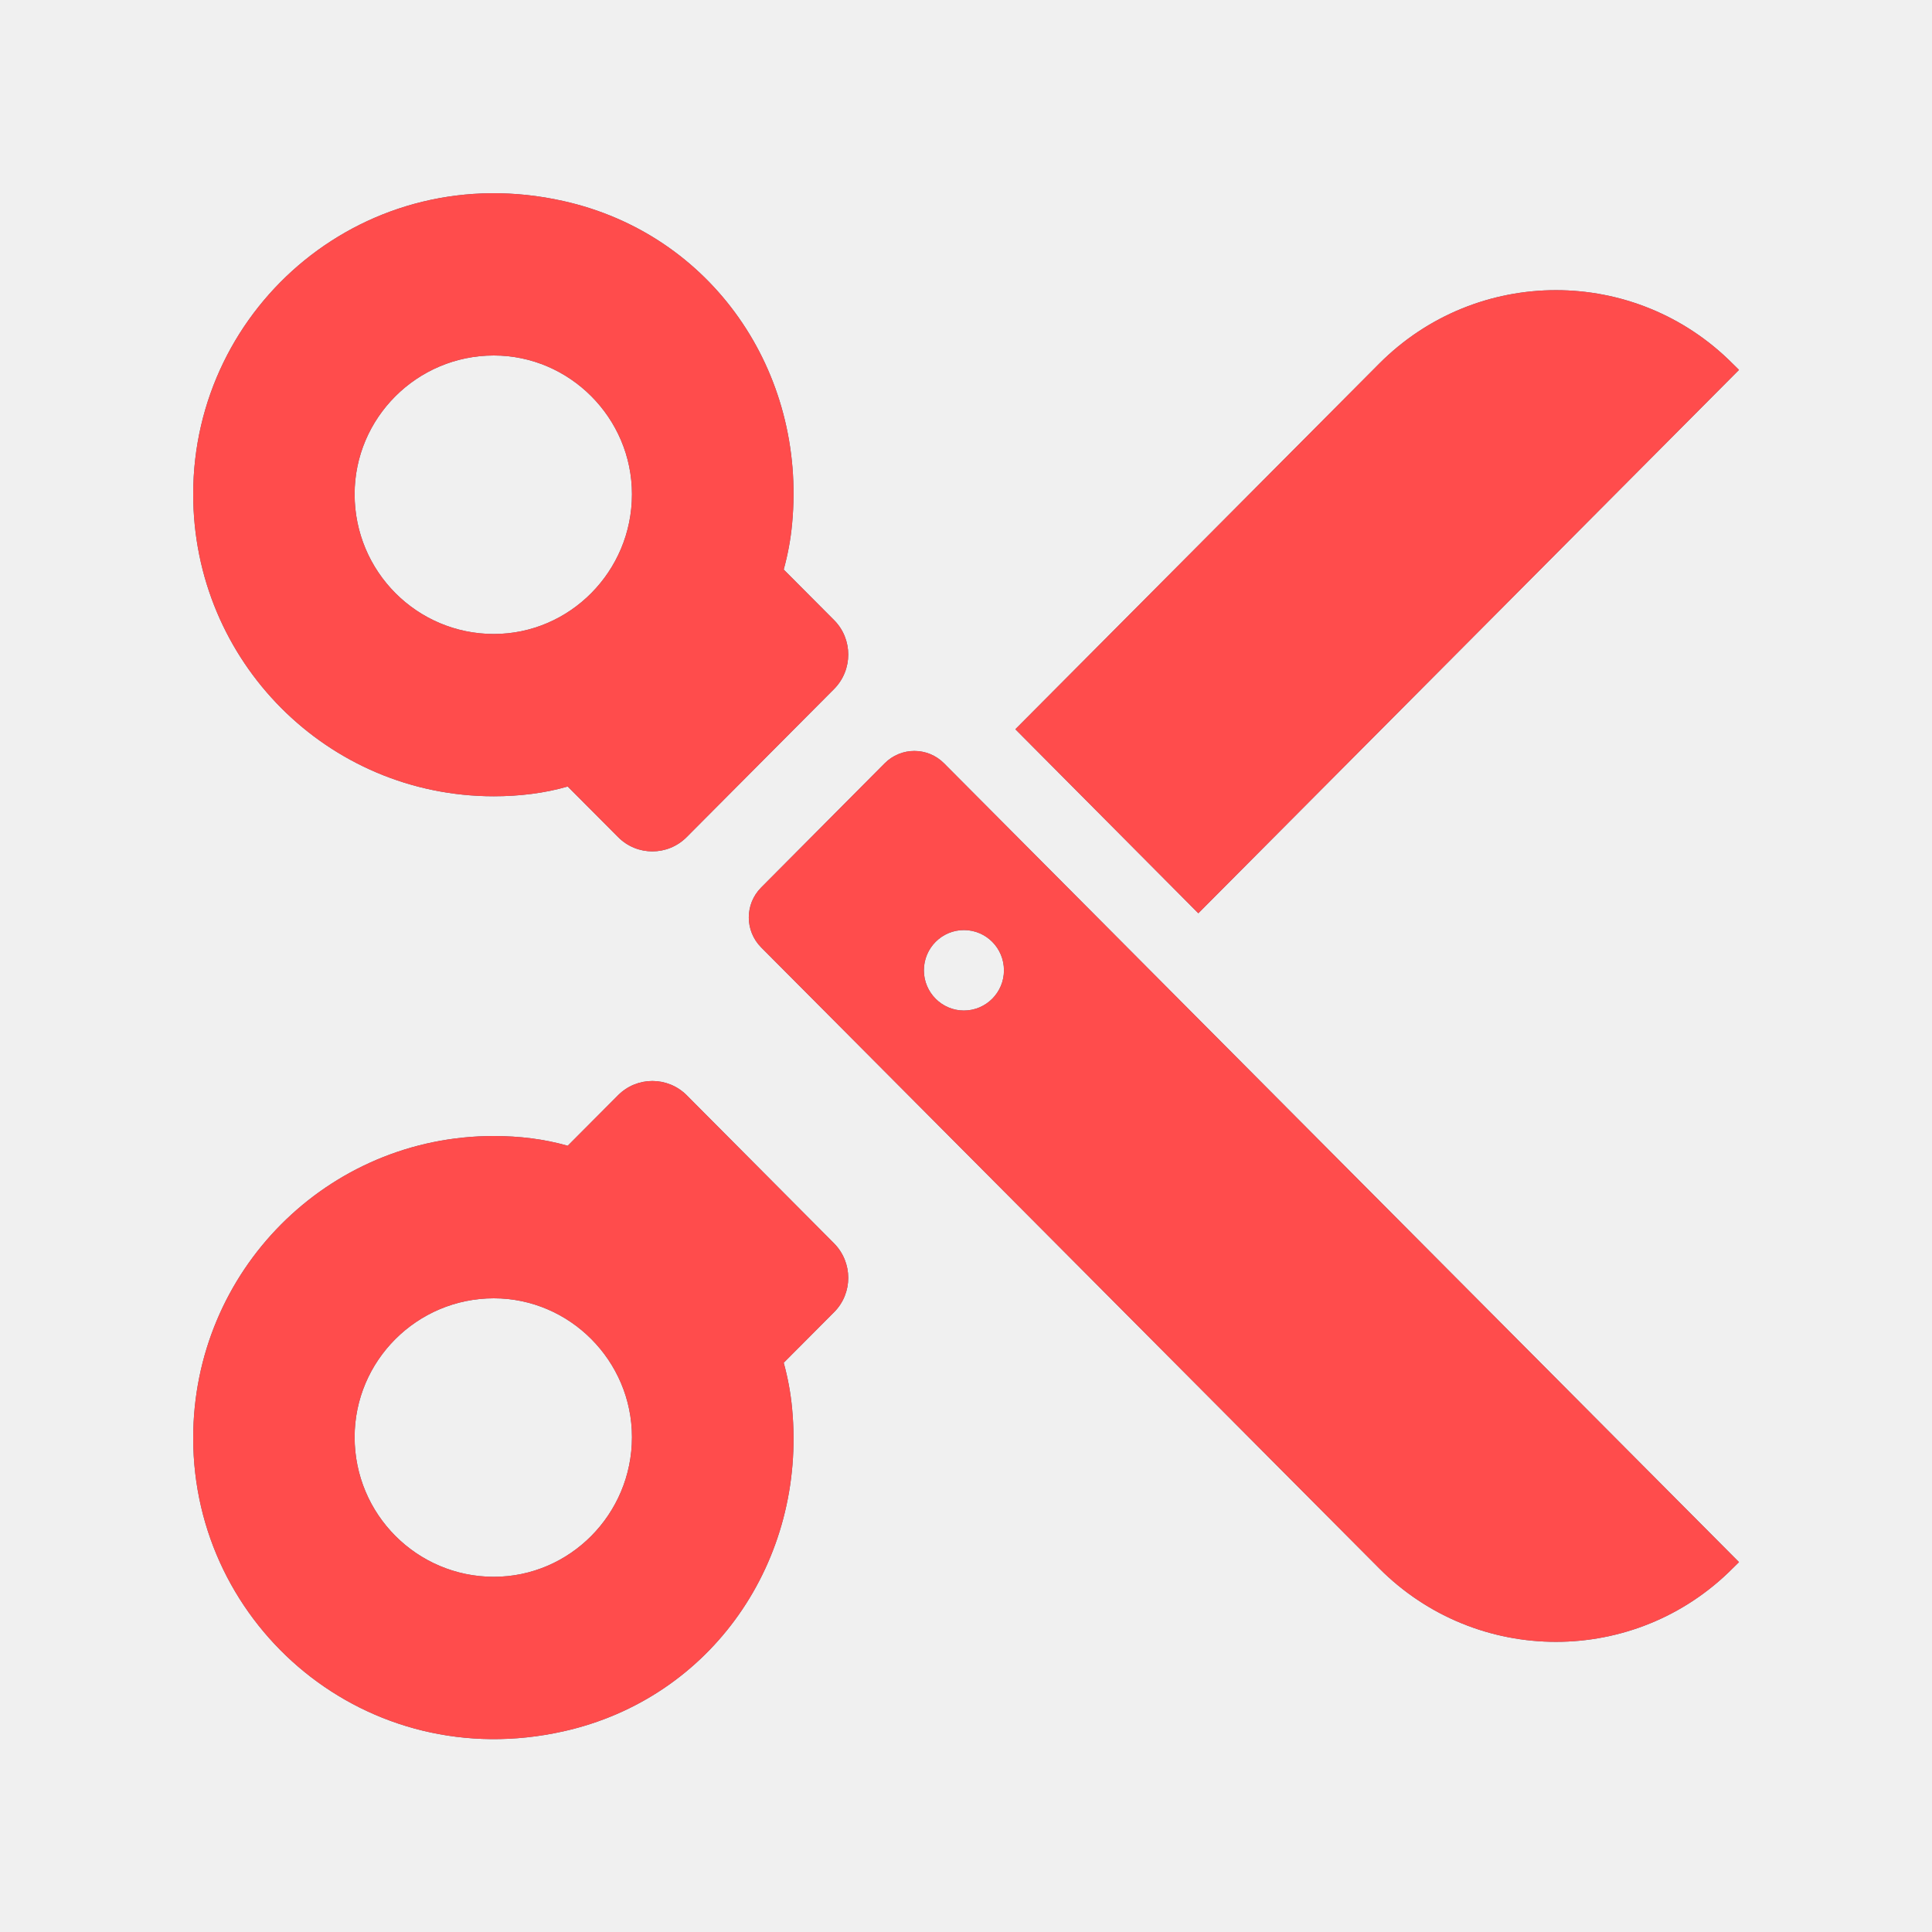
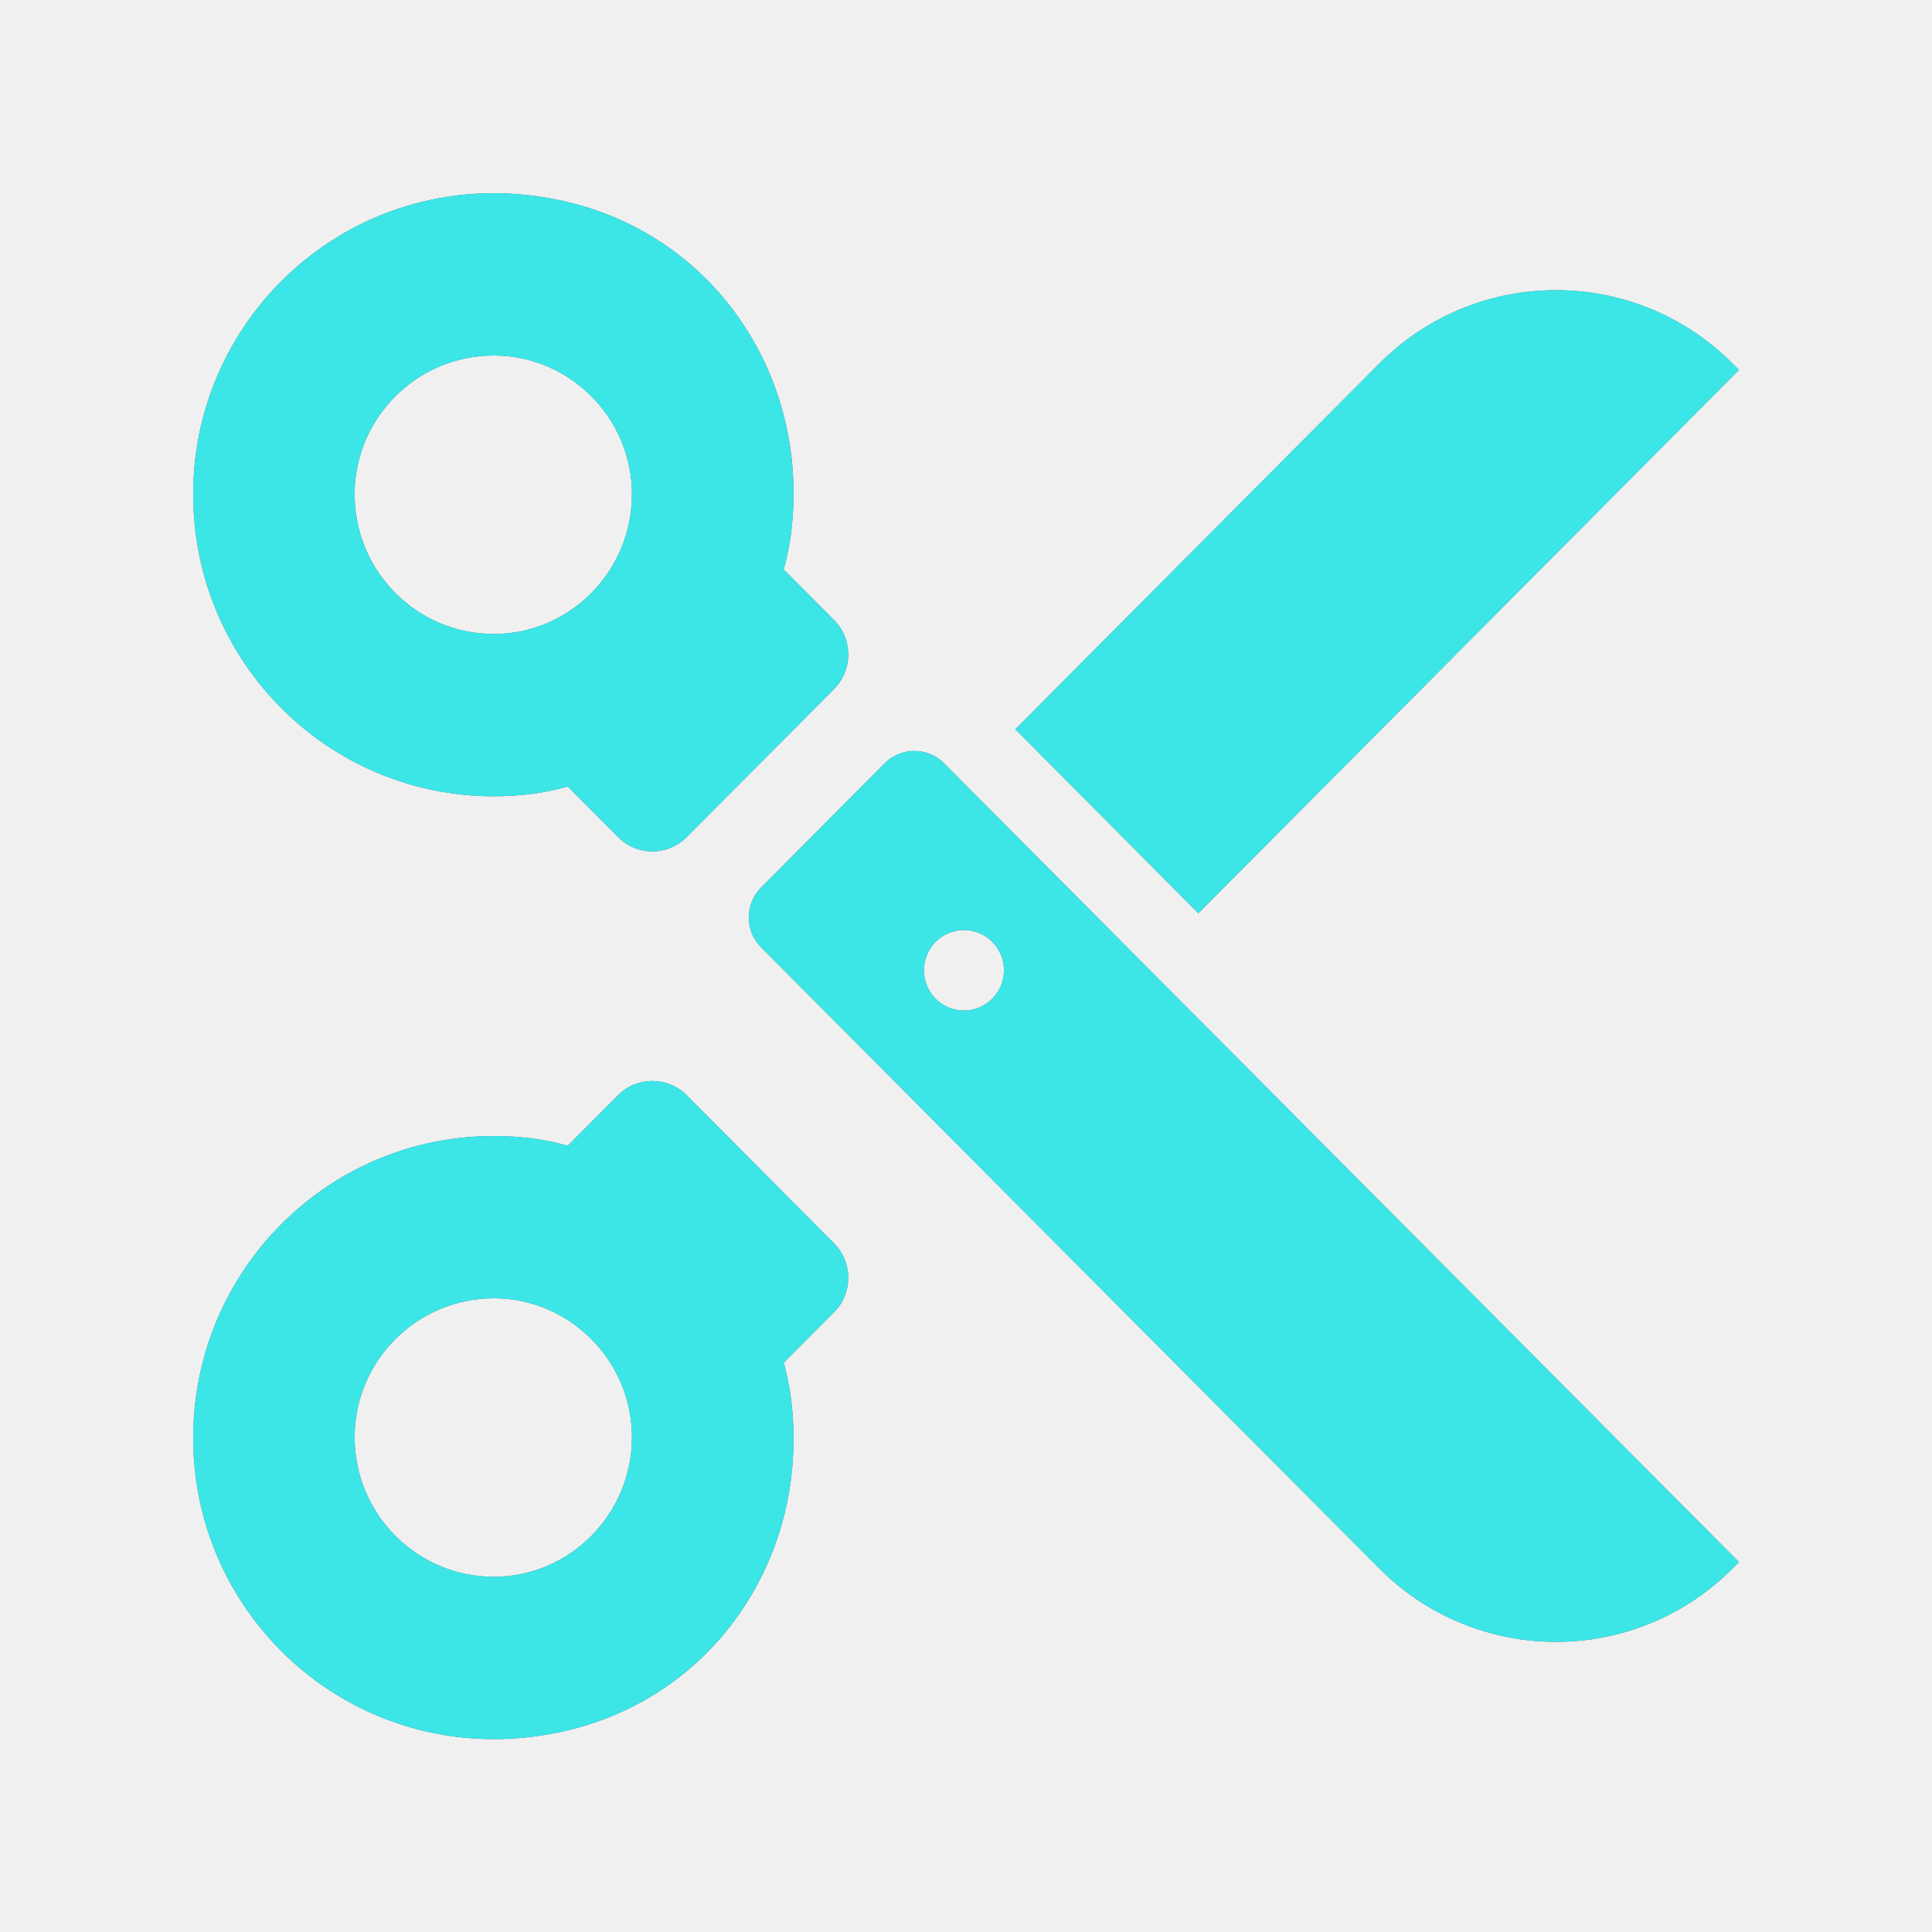
<svg xmlns="http://www.w3.org/2000/svg" xmlns:xlink="http://www.w3.org/1999/xlink" width="20px" height="20px" viewBox="0 0 20 20" version="1.1">
  <defs>
    <path d="M6.542,14.877 C6.542,15.676 5.897,16.323 5.112,16.323 C4.316,16.323 3.671,15.676 3.671,14.877 C3.671,14.087 4.316,13.44 5.112,13.44 C5.897,13.44 6.542,14.087 6.542,14.877 L6.542,14.877 Z M8.634,13.584 C8.83,13.388 8.83,13.069 8.634,12.871 L7.109,11.338 C6.912,11.141 6.594,11.141 6.398,11.338 L5.877,11.861 C5.635,11.791 5.374,11.76 5.112,11.76 C3.39,11.76 2,13.157 2,14.887 C2,16.841 3.795,18.378 5.832,17.923 C7.369,17.58 8.348,16.157 8.2,14.582 C8.185,14.421 8.156,14.264 8.113,14.107 L8.634,13.584 Z M6.542,5.116 C6.542,5.916 5.897,6.563 5.112,6.563 C4.316,6.563 3.671,5.916 3.671,5.116 C3.671,4.327 4.316,3.68 5.112,3.68 C5.897,3.68 6.542,4.327 6.542,5.116 M18.002,16.171 L17.937,16.235 C16.927,17.25 15.288,17.25 14.277,16.235 L7.879,9.807 C7.709,9.635 7.709,9.359 7.879,9.188 L9.158,7.902 C9.328,7.731 9.603,7.731 9.773,7.902 L18.002,16.171 Z M18.002,3.829 L12.405,9.454 L10.511,7.549 L14.277,3.765 C15.288,2.75 16.927,2.75 17.937,3.765 L18.002,3.829 Z M8.634,6.419 C8.83,6.615 8.83,6.936 8.634,7.133 L7.109,8.665 C6.912,8.863 6.594,8.863 6.398,8.665 L5.877,8.142 C5.635,8.212 5.374,8.243 5.112,8.243 C3.39,8.243 2,6.846 2,5.116 C2,3.162 3.795,1.625 5.832,2.081 C7.369,2.424 8.348,3.847 8.2,5.421 C8.185,5.583 8.156,5.738 8.113,5.896 L8.634,6.419 Z M10.393,10.045 C10.393,10.274 10.208,10.461 9.978,10.461 C9.75,10.461 9.564,10.274 9.564,10.045 C9.564,9.814 9.75,9.628 9.978,9.628 C10.208,9.628 10.393,9.814 10.393,10.045 Z" id="path-1" />
  </defs>
  <g id="Sound/General/Trim" stroke="none" stroke-width="1" fill="none" fill-rule="evenodd">
    <mask id="mask-2" fill="white">
      <use xlink:href="#path-1" />
    </mask>
    <use id="Mask" fill="#575E75" xlink:href="#path-1" />
-     <g id="Blue/1_Blue" mask="url(#mask-2)" fill="#FF4C4C">
+     <g id="Blue/1_Blue" mask="url(#mask-2)" fill="#3ce6e6">
      <rect id="Primary-Blue" x="0" y="0" width="20" height="20" />
    </g>
  </g>
</svg>
